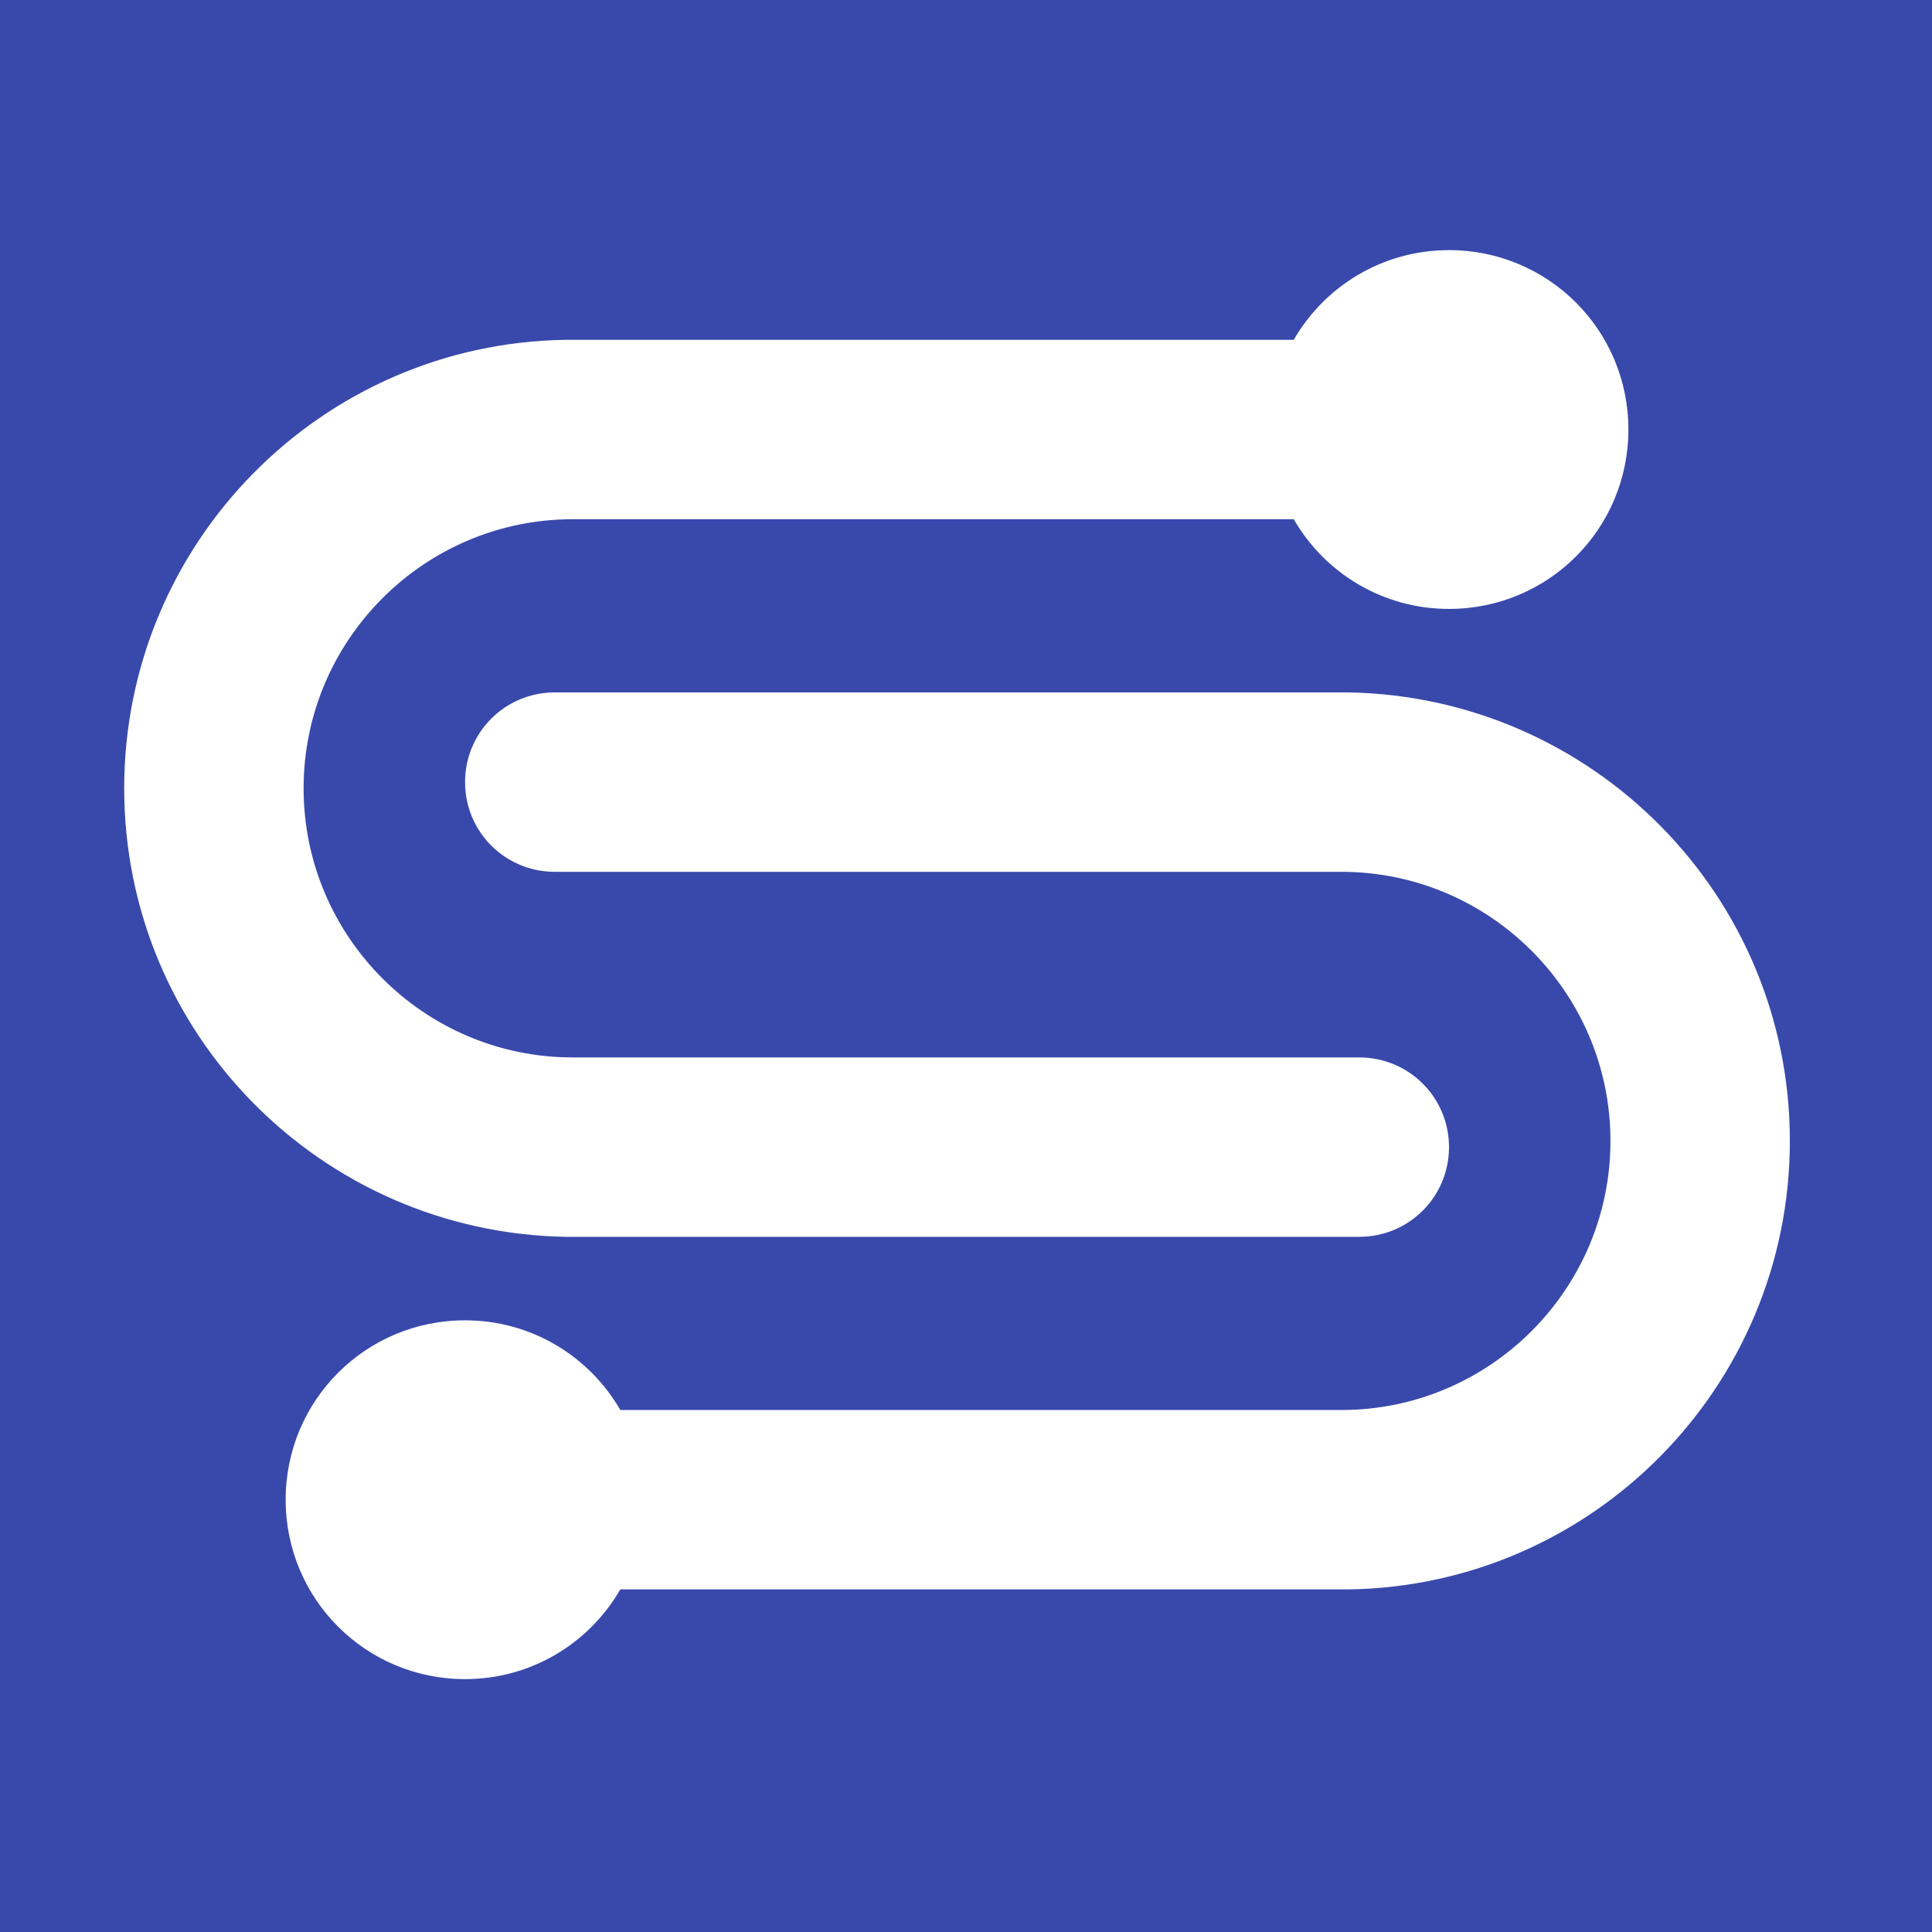
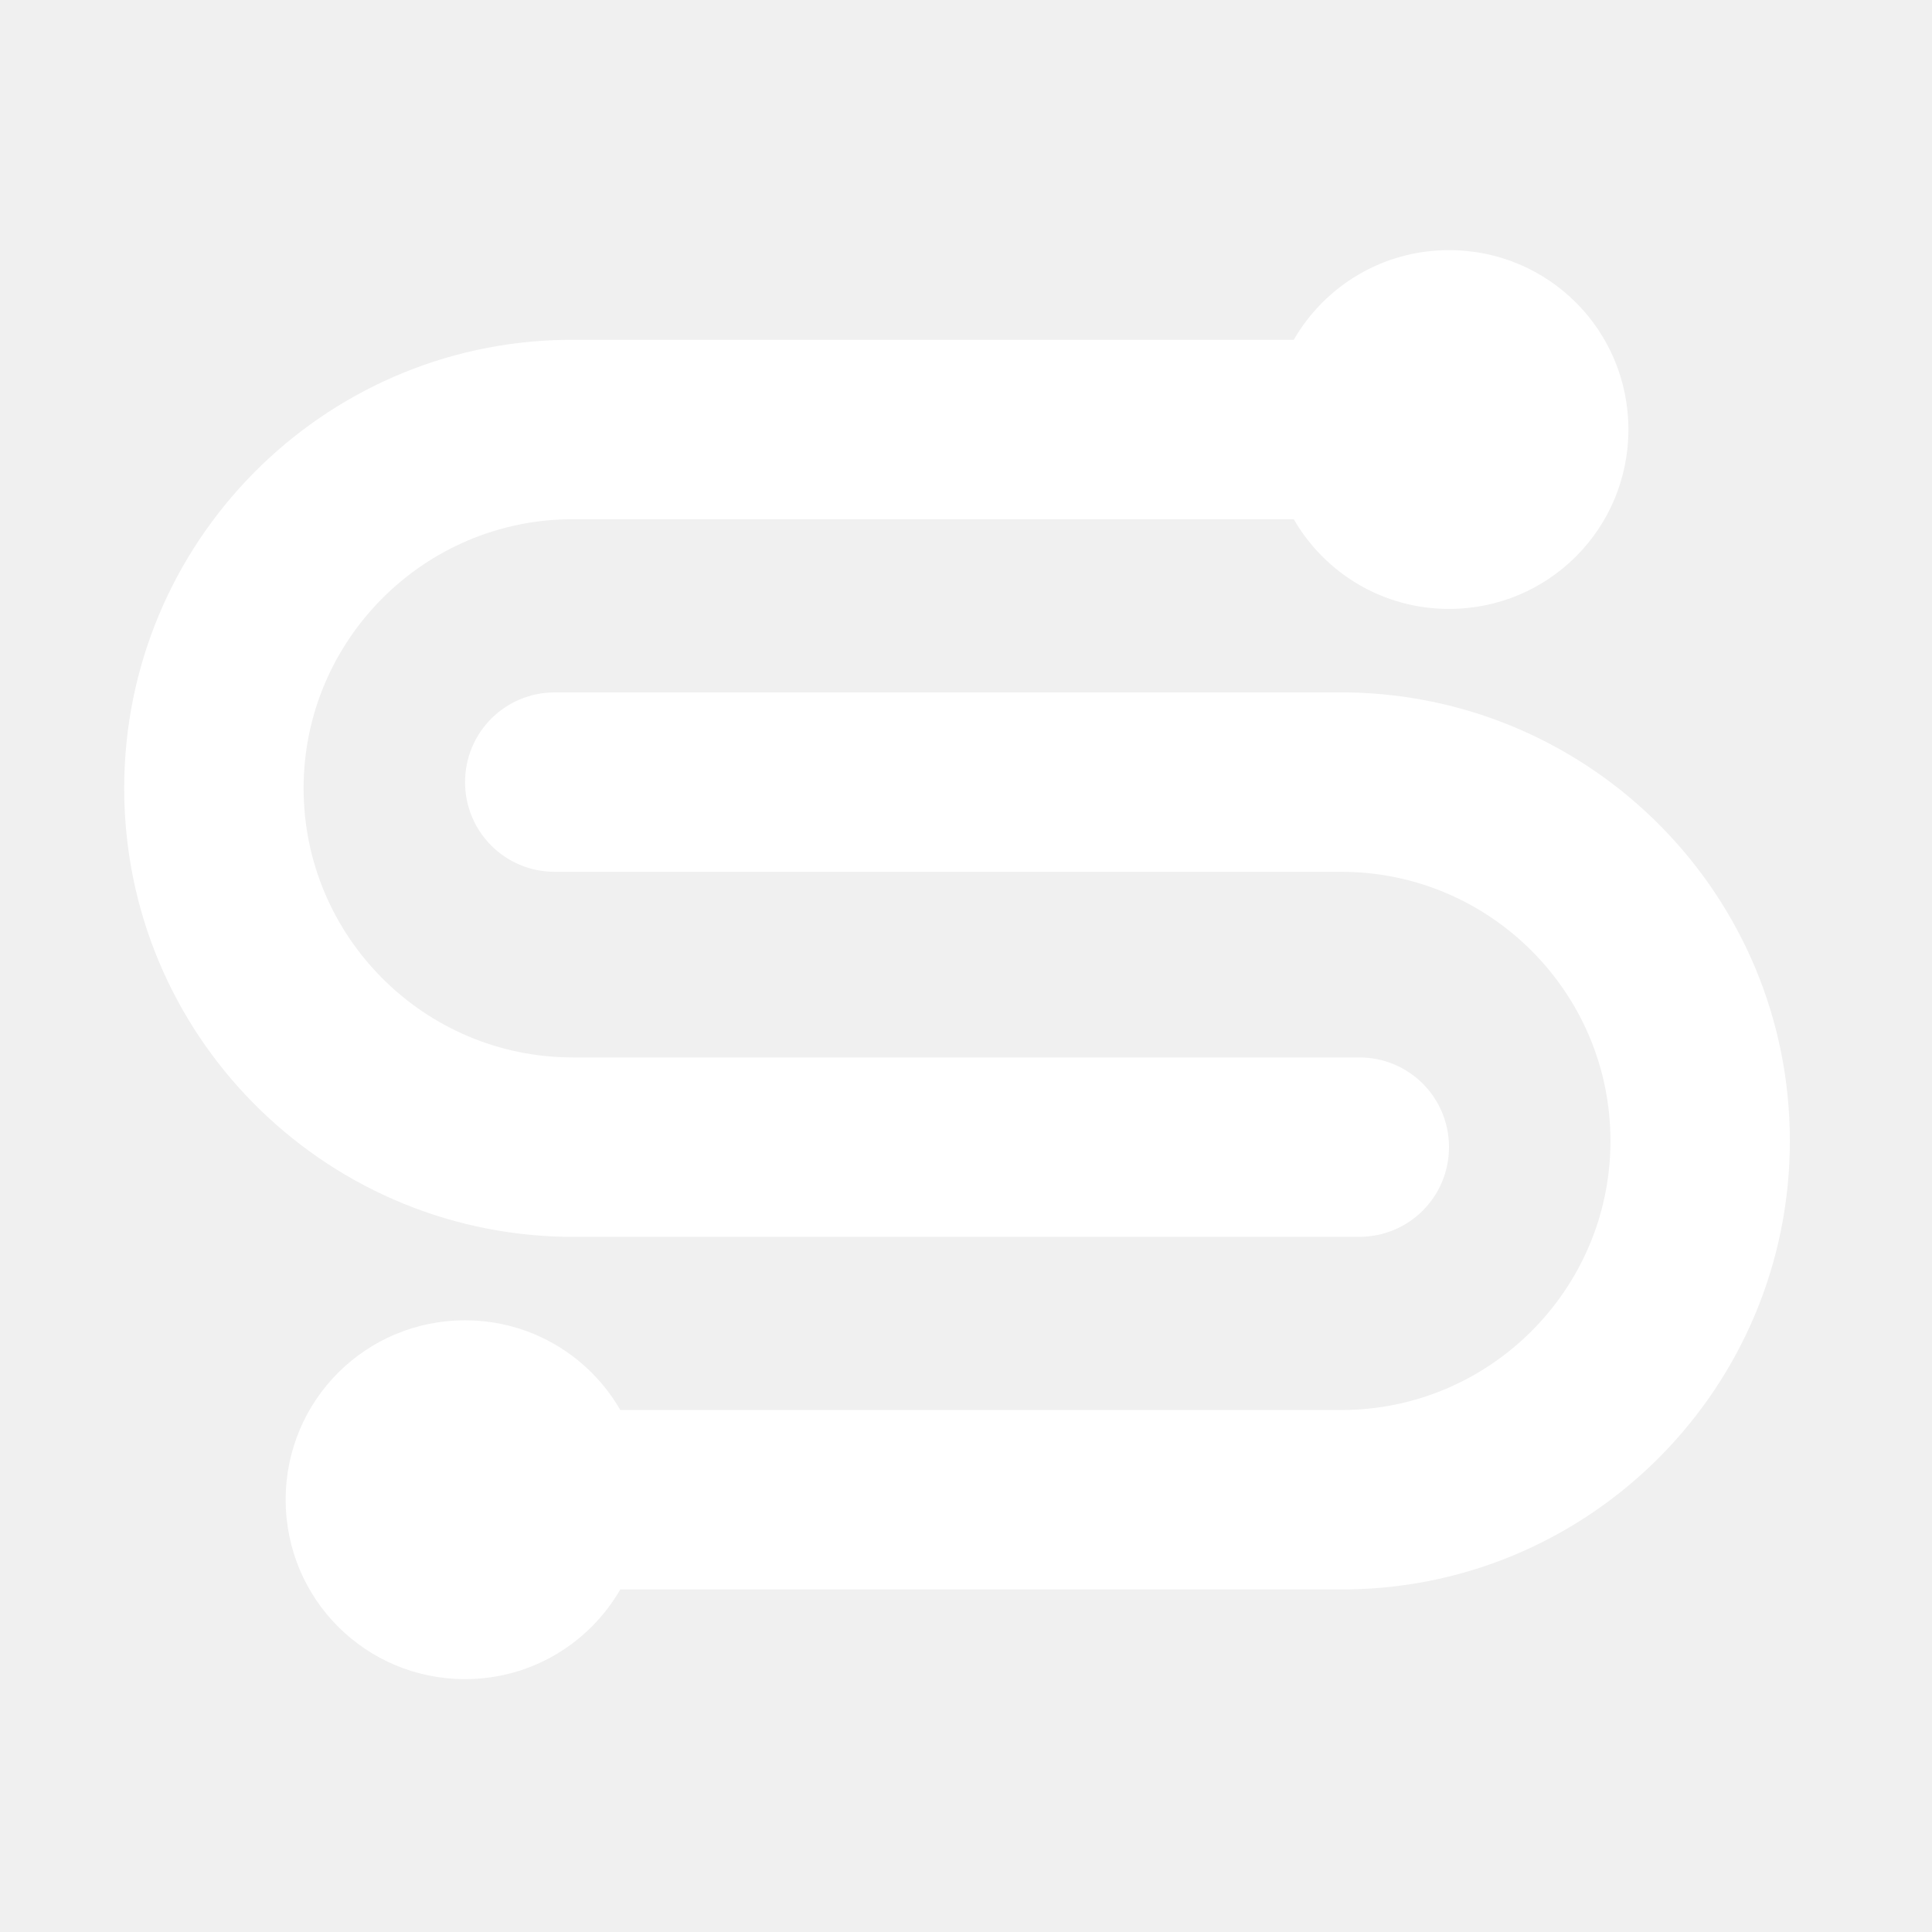
<svg xmlns="http://www.w3.org/2000/svg" width="280" height="280">
-   <style type="text/css">.st0{fill:#3949AB;}.st1{fill:#FFFFFF;}</style>
+   <style type="text/css">.st1{fill:#FFFFFF;}</style>
  <g>
-     <rect class="st0" width="280" height="280" id="svg_1" y="0" x="0" />
    <path class="st1" d="m82,179.25l115,0c7.2,0 13,-5.8 13,-13s-5.8,-13 -13,-13l-114,0c-21.5,0 -39,-17.5 -39,-39c0,-21.5 17.5,-39 39,-39l104.5,0c4.5,7.8 12.9,13 22.5,13c14.4,0 26,-11.6 26,-26c0,-14.4 -11.6,-26 -26,-26c-9.6,0 -18,5.2 -22.5,13l-105.5,0l0,0c-35.4,0.5 -64,29.4 -64,65s28.6,64.4 64,65l0,0z" id="svg_2" />
    <path class="st1" d="m195.4,100.35l0,0l-115,0c-7.2,0 -13,5.8 -13,13s5.8,13 13,13l114,0c21.5,0 39,17.5 39,39c0,21.5 -17.5,39 -39,39l-104.5,0c-4.5,-7.8 -12.9,-13 -22.5,-13c-14.4,0 -26,11.6 -26,26c0,14.4 11.6,26 26,26c9.6,0 18,-5.2 22.5,-13l105.5,0l0,0c35.4,-0.5 64,-29.4 64,-65s-28.6,-64.4 -64,-65z" id="svg_3" />
  </g>
</svg>
